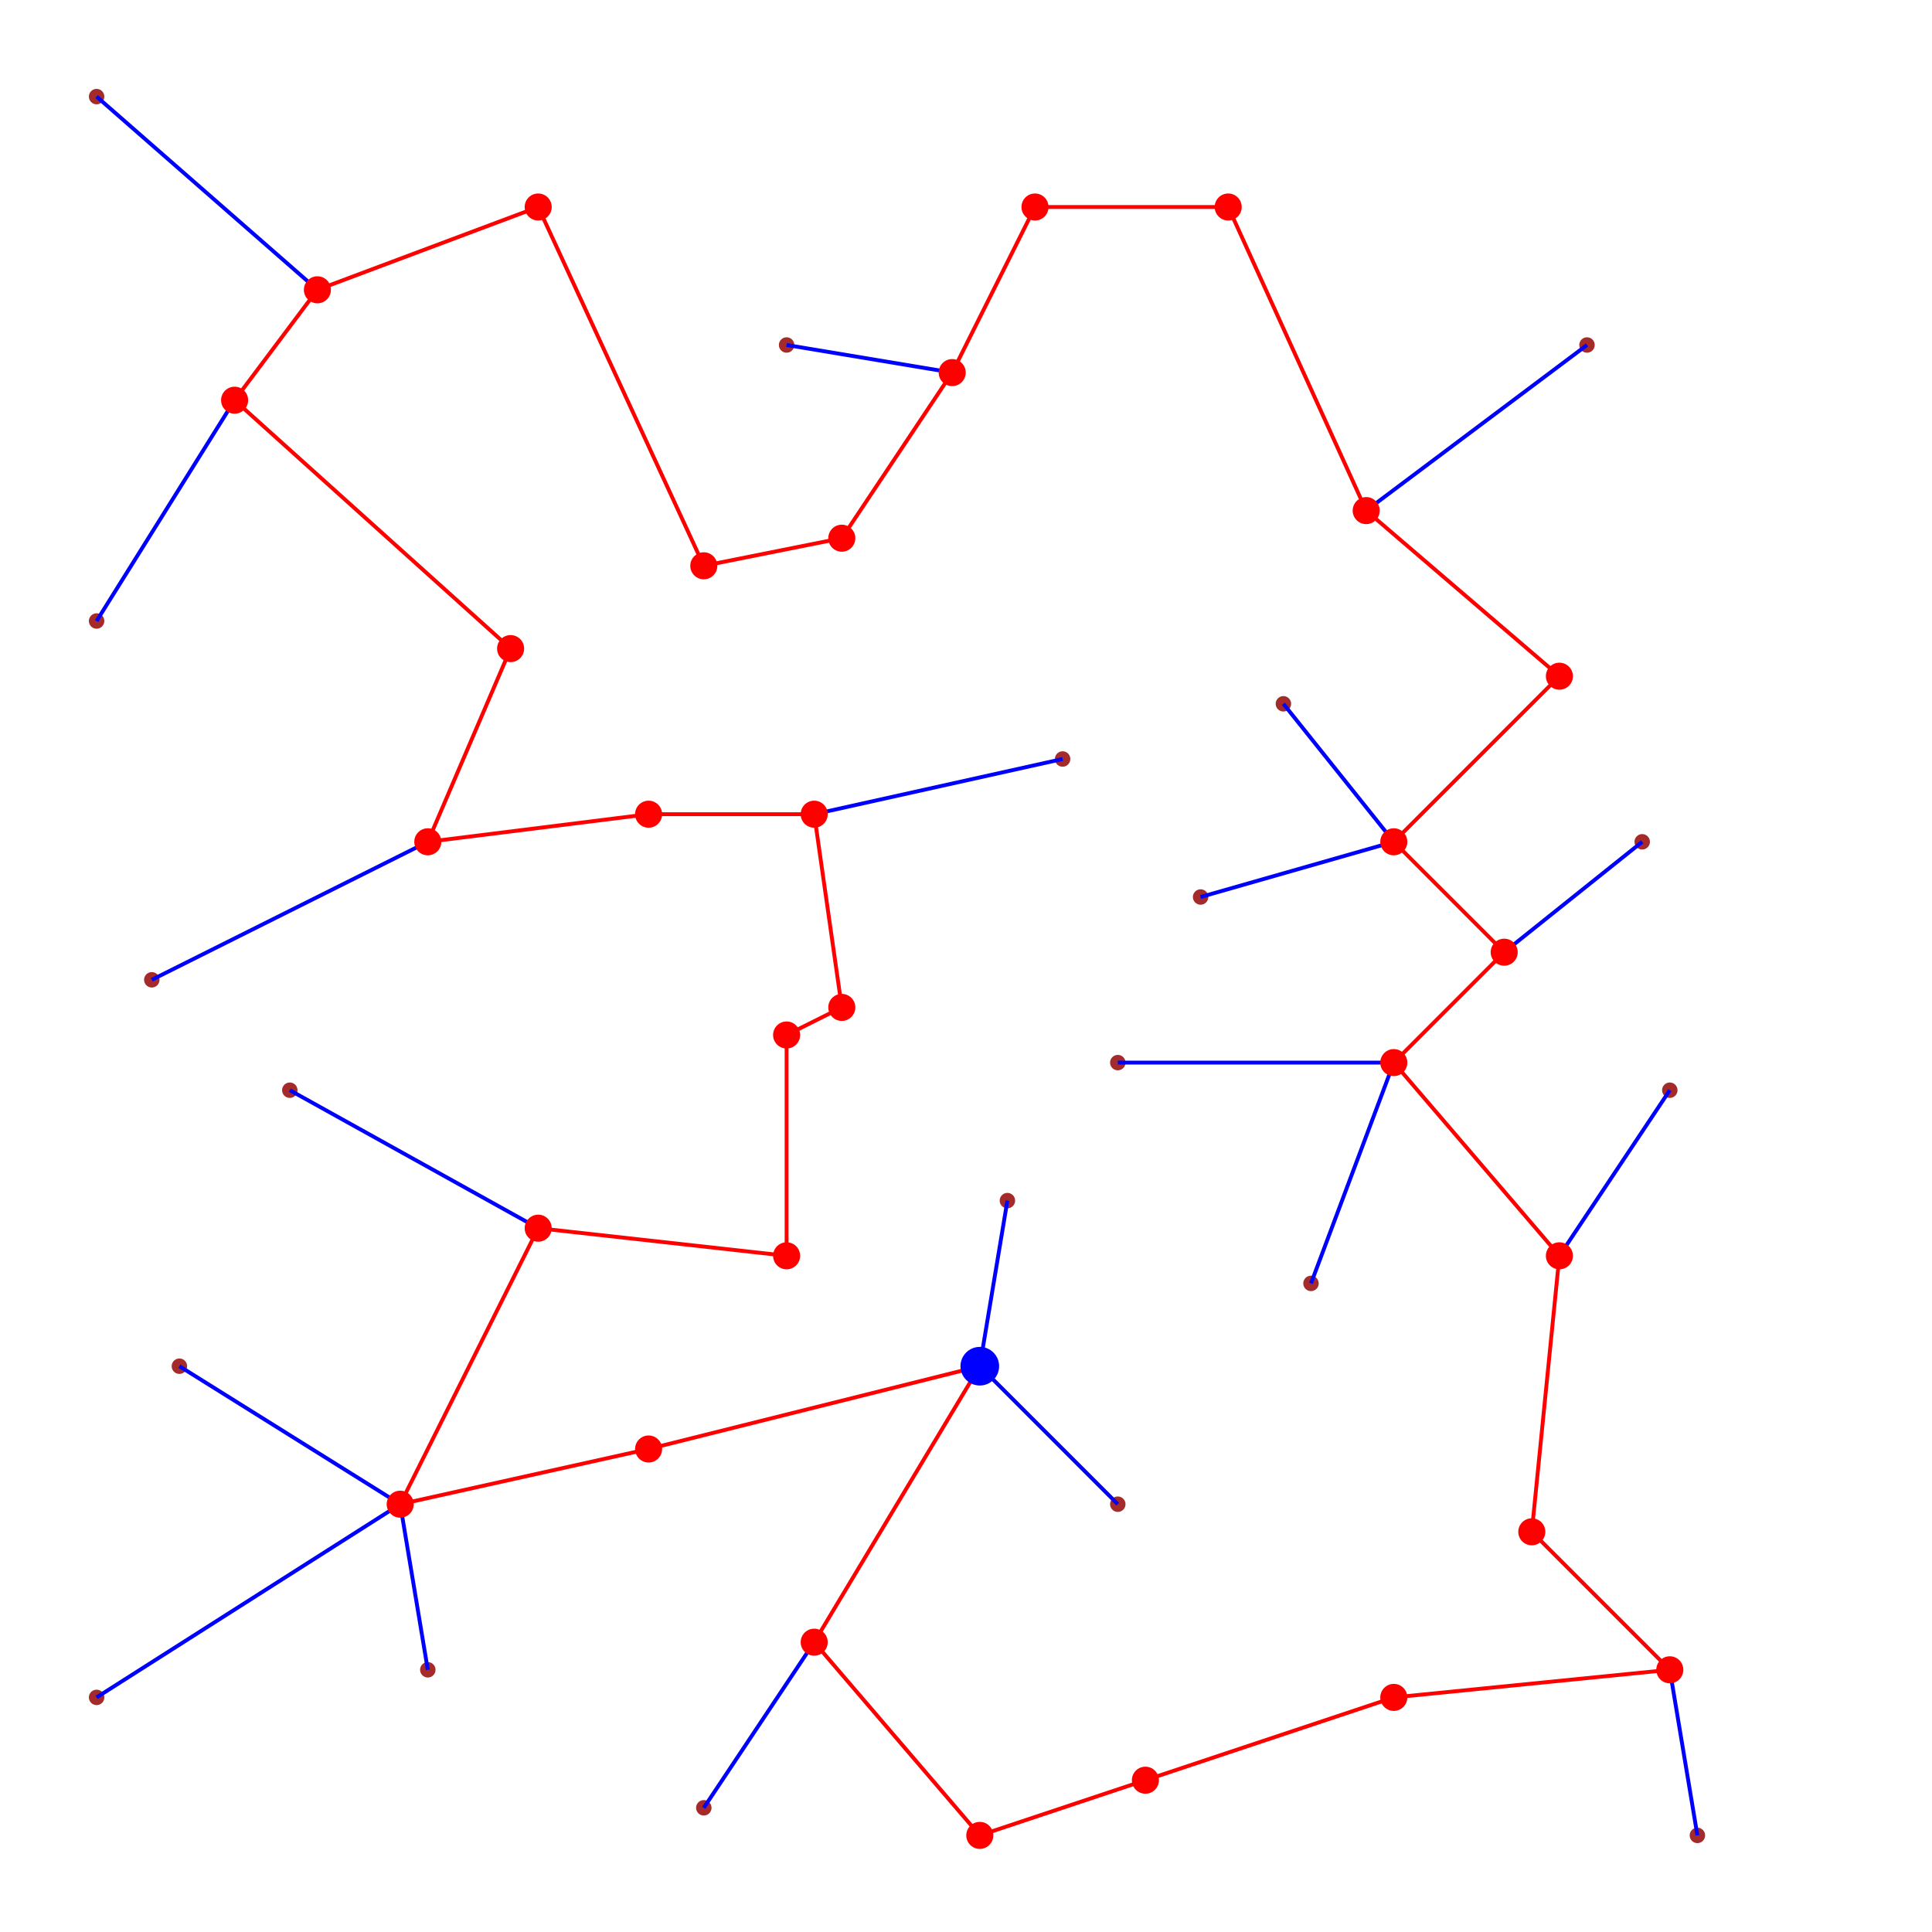
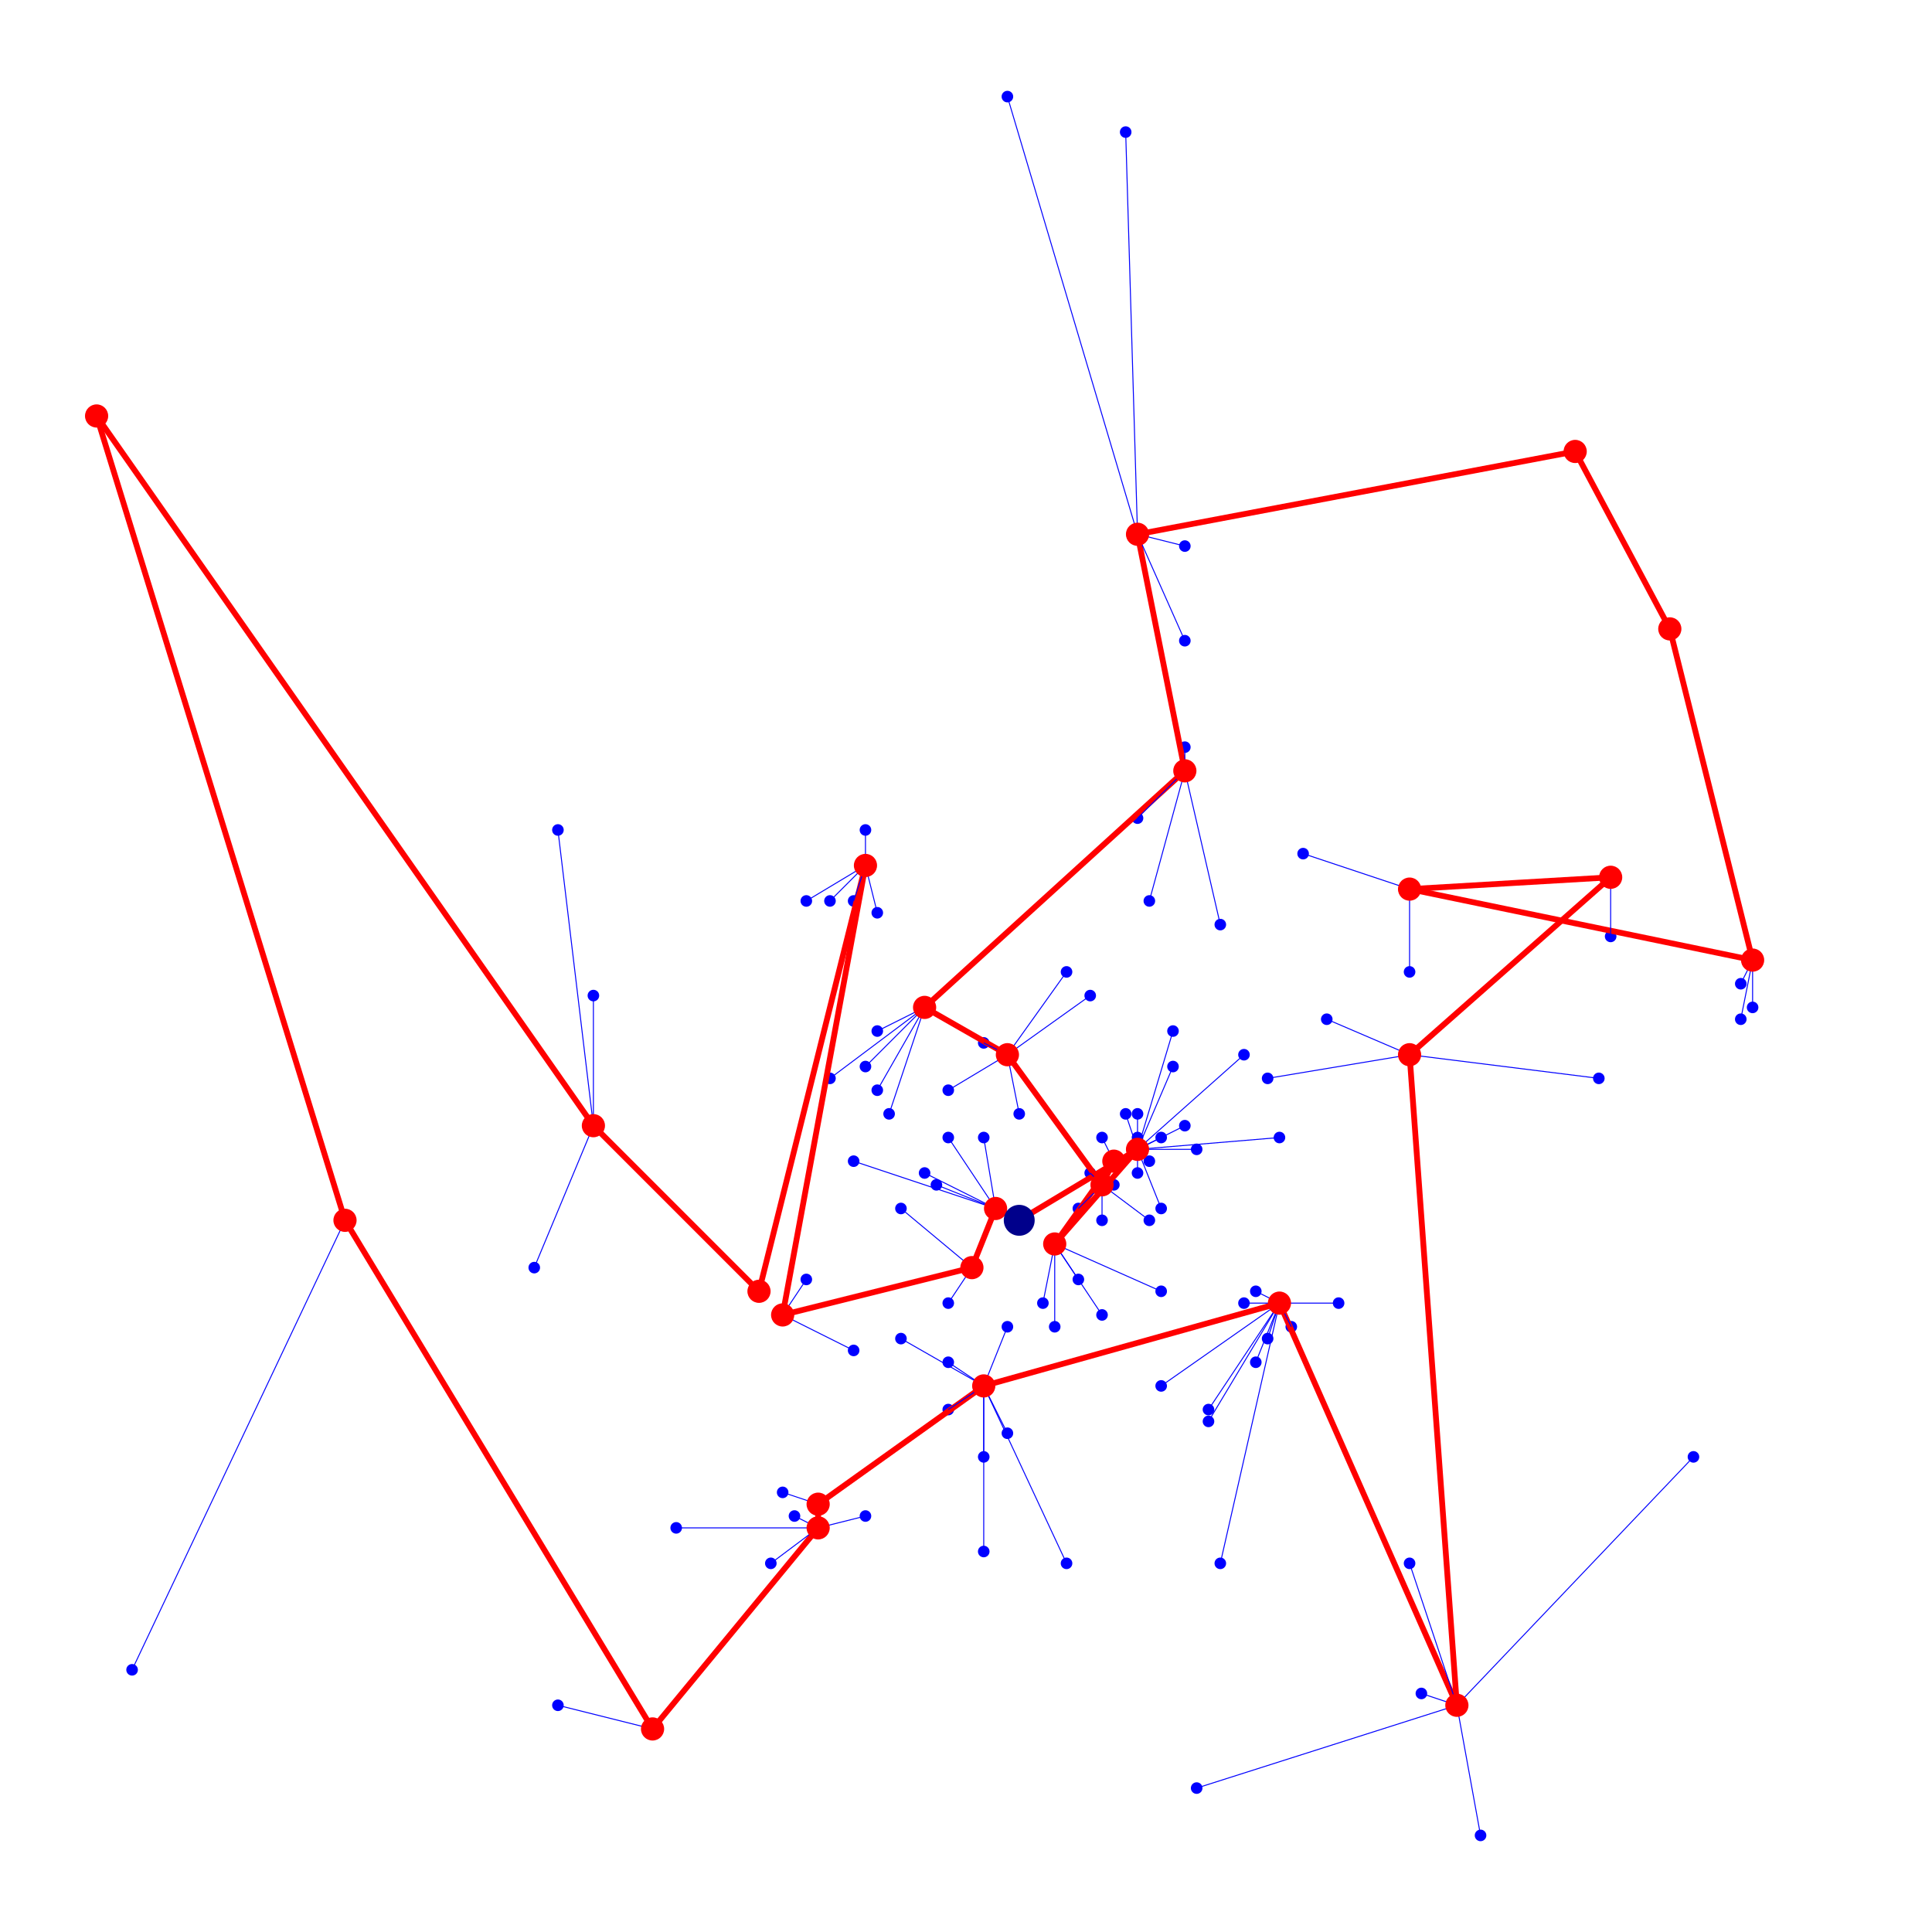
<svg xmlns="http://www.w3.org/2000/svg" width="1000" height="1000">
  <rect width="100%" height="100%" fill="white" />
-   <circle cx="507.143" cy="707.143" r="4" fill="brown" />
-   <circle cx="678.571" cy="664.286" r="4" fill="brown" />
-   <circle cx="721.429" cy="878.571" r="4" fill="brown" />
-   <circle cx="264.286" cy="335.714" r="4" fill="brown" />
-   <circle cx="550" cy="392.857" r="4" fill="brown" />
-   <circle cx="278.571" cy="635.714" r="4" fill="brown" />
-   <circle cx="221.429" cy="864.286" r="4" fill="brown" />
-   <circle cx="421.429" cy="850" r="4" fill="brown" />
-   <circle cx="721.429" cy="435.714" r="4" fill="brown" />
-   <circle cx="707.143" cy="264.286" r="4" fill="brown" />
-   <circle cx="578.571" cy="550" r="4" fill="brown" />
-   <circle cx="421.429" cy="421.429" r="4" fill="brown" />
-   <circle cx="50" cy="321.429" r="4" fill="brown" />
-   <circle cx="150" cy="564.286" r="4" fill="brown" />
-   <circle cx="492.857" cy="192.857" r="4" fill="brown" />
-   <circle cx="721.429" cy="550" r="4" fill="brown" />
-   <circle cx="364.286" cy="292.857" r="4" fill="brown" />
-   <circle cx="221.429" cy="435.714" r="4" fill="brown" />
-   <circle cx="164.286" cy="150" r="4" fill="brown" />
-   <circle cx="792.857" cy="792.857" r="4" fill="brown" />
-   <circle cx="864.286" cy="564.286" r="4" fill="brown" />
-   <circle cx="578.571" cy="778.571" r="4" fill="brown" />
-   <circle cx="207.143" cy="778.571" r="4" fill="brown" />
-   <circle cx="92.857" cy="707.143" r="4" fill="brown" />
-   <circle cx="78.571" cy="507.143" r="4" fill="brown" />
-   <circle cx="364.286" cy="935.714" r="4" fill="brown" />
-   <circle cx="407.143" cy="650" r="4" fill="brown" />
-   <circle cx="592.857" cy="921.429" r="4" fill="brown" />
-   <circle cx="807.143" cy="650" r="4" fill="brown" />
-   <circle cx="807.143" cy="350" r="4" fill="brown" />
-   <circle cx="507.143" cy="950" r="4" fill="brown" />
-   <circle cx="521.429" cy="621.429" r="4" fill="brown" />
-   <circle cx="635.714" cy="107.143" r="4" fill="brown" />
-   <circle cx="850" cy="435.714" r="4" fill="brown" />
-   <circle cx="864.286" cy="864.286" r="4" fill="brown" />
-   <circle cx="878.571" cy="950" r="4" fill="brown" />
-   <circle cx="435.714" cy="278.571" r="4" fill="brown" />
-   <circle cx="621.429" cy="464.286" r="4" fill="brown" />
-   <circle cx="821.429" cy="178.571" r="4" fill="brown" />
-   <circle cx="50" cy="50" r="4" fill="brown" />
-   <circle cx="121.429" cy="207.143" r="4" fill="brown" />
-   <circle cx="278.571" cy="107.143" r="4" fill="brown" />
-   <circle cx="50" cy="878.571" r="4" fill="brown" />
-   <circle cx="407.143" cy="178.571" r="4" fill="brown" />
-   <circle cx="535.714" cy="107.143" r="4" fill="brown" />
-   <circle cx="435.714" cy="521.429" r="4" fill="brown" />
-   <circle cx="335.714" cy="421.429" r="4" fill="brown" />
-   <circle cx="335.714" cy="750" r="4" fill="brown" />
-   <circle cx="664.286" cy="364.286" r="4" fill="brown" />
-   <circle cx="778.571" cy="492.857" r="4" fill="brown" />
-   <circle cx="407.143" cy="535.714" r="4" fill="brown" />
-   <line x1="507.143" y1="707.143" x2="421.429" y2="850" stroke="red" stroke-width="2" />
-   <line x1="421.429" y1="850" x2="507.143" y2="950" stroke="red" stroke-width="2" />
-   <line x1="507.143" y1="950" x2="592.857" y2="921.429" stroke="red" stroke-width="2" />
-   <line x1="592.857" y1="921.429" x2="721.429" y2="878.571" stroke="red" stroke-width="2" />
-   <line x1="721.429" y1="878.571" x2="864.286" y2="864.286" stroke="red" stroke-width="2" />
-   <line x1="864.286" y1="864.286" x2="792.857" y2="792.857" stroke="red" stroke-width="2" />
-   <line x1="792.857" y1="792.857" x2="807.143" y2="650" stroke="red" stroke-width="2" />
-   <line x1="807.143" y1="650" x2="721.429" y2="550" stroke="red" stroke-width="2" />
-   <line x1="721.429" y1="550" x2="778.571" y2="492.857" stroke="red" stroke-width="2" />
-   <line x1="778.571" y1="492.857" x2="721.429" y2="435.714" stroke="red" stroke-width="2" />
-   <line x1="721.429" y1="435.714" x2="807.143" y2="350" stroke="red" stroke-width="2" />
-   <line x1="807.143" y1="350" x2="707.143" y2="264.286" stroke="red" stroke-width="2" />
-   <line x1="707.143" y1="264.286" x2="635.714" y2="107.143" stroke="red" stroke-width="2" />
-   <line x1="635.714" y1="107.143" x2="535.714" y2="107.143" stroke="red" stroke-width="2" />
-   <line x1="535.714" y1="107.143" x2="492.857" y2="192.857" stroke="red" stroke-width="2" />
-   <line x1="492.857" y1="192.857" x2="435.714" y2="278.571" stroke="red" stroke-width="2" />
-   <line x1="435.714" y1="278.571" x2="364.286" y2="292.857" stroke="red" stroke-width="2" />
-   <line x1="364.286" y1="292.857" x2="278.571" y2="107.143" stroke="red" stroke-width="2" />
-   <line x1="278.571" y1="107.143" x2="164.286" y2="150" stroke="red" stroke-width="2" />
-   <line x1="164.286" y1="150" x2="121.429" y2="207.143" stroke="red" stroke-width="2" />
-   <line x1="121.429" y1="207.143" x2="264.286" y2="335.714" stroke="red" stroke-width="2" />
-   <line x1="264.286" y1="335.714" x2="221.429" y2="435.714" stroke="red" stroke-width="2" />
-   <line x1="221.429" y1="435.714" x2="335.714" y2="421.429" stroke="red" stroke-width="2" />
-   <line x1="335.714" y1="421.429" x2="421.429" y2="421.429" stroke="red" stroke-width="2" />
-   <line x1="421.429" y1="421.429" x2="435.714" y2="521.429" stroke="red" stroke-width="2" />
-   <line x1="435.714" y1="521.429" x2="407.143" y2="535.714" stroke="red" stroke-width="2" />
-   <line x1="407.143" y1="535.714" x2="407.143" y2="650" stroke="red" stroke-width="2" />
-   <line x1="407.143" y1="650" x2="278.571" y2="635.714" stroke="red" stroke-width="2" />
-   <line x1="278.571" y1="635.714" x2="207.143" y2="778.571" stroke="red" stroke-width="2" />
-   <line x1="207.143" y1="778.571" x2="335.714" y2="750" stroke="red" stroke-width="2" />
-   <line x1="678.571" y1="664.286" x2="721.429" y2="550" stroke="blue" stroke-width="2" />
-   <line x1="550" y1="392.857" x2="421.429" y2="421.429" stroke="blue" stroke-width="2" />
-   <line x1="221.429" y1="864.286" x2="207.143" y2="778.571" stroke="blue" stroke-width="2" />
-   <line x1="578.571" y1="550" x2="721.429" y2="550" stroke="blue" stroke-width="2" />
-   <line x1="50" y1="321.429" x2="121.429" y2="207.143" stroke="blue" stroke-width="2" />
-   <line x1="150" y1="564.286" x2="278.571" y2="635.714" stroke="blue" stroke-width="2" />
-   <line x1="864.286" y1="564.286" x2="807.143" y2="650" stroke="blue" stroke-width="2" />
-   <line x1="578.571" y1="778.571" x2="507.143" y2="707.143" stroke="blue" stroke-width="2" />
-   <line x1="92.857" y1="707.143" x2="207.143" y2="778.571" stroke="blue" stroke-width="2" />
-   <line x1="78.571" y1="507.143" x2="221.429" y2="435.714" stroke="blue" stroke-width="2" />
-   <line x1="364.286" y1="935.714" x2="421.429" y2="850" stroke="blue" stroke-width="2" />
-   <line x1="521.429" y1="621.429" x2="507.143" y2="707.143" stroke="blue" stroke-width="2" />
-   <line x1="850" y1="435.714" x2="778.571" y2="492.857" stroke="blue" stroke-width="2" />
-   <line x1="878.571" y1="950" x2="864.286" y2="864.286" stroke="blue" stroke-width="2" />
-   <line x1="621.429" y1="464.286" x2="721.429" y2="435.714" stroke="blue" stroke-width="2" />
-   <line x1="821.429" y1="178.571" x2="707.143" y2="264.286" stroke="blue" stroke-width="2" />
-   <line x1="50" y1="50" x2="164.286" y2="150" stroke="blue" stroke-width="2" />
-   <line x1="50" y1="878.571" x2="207.143" y2="778.571" stroke="blue" stroke-width="2" />
-   <line x1="407.143" y1="178.571" x2="492.857" y2="192.857" stroke="blue" stroke-width="2" />
-   <line x1="664.286" y1="364.286" x2="721.429" y2="435.714" stroke="blue" stroke-width="2" />
-   <line x1="335.714" y1="750" x2="507.143" y2="707.143" stroke="red" stroke-width="2" />
-   <circle cx="507.143" cy="707.143" r="10" fill="blue" />
-   <circle cx="421.429" cy="850" r="7" fill="red" />
-   <circle cx="507.143" cy="950" r="7" fill="red" />
-   <circle cx="592.857" cy="921.429" r="7" fill="red" />
-   <circle cx="721.429" cy="878.571" r="7" fill="red" />
-   <circle cx="864.286" cy="864.286" r="7" fill="red" />
-   <circle cx="792.857" cy="792.857" r="7" fill="red" />
-   <circle cx="807.143" cy="650" r="7" fill="red" />
-   <circle cx="721.429" cy="550" r="7" fill="red" />
-   <circle cx="778.571" cy="492.857" r="7" fill="red" />
-   <circle cx="721.429" cy="435.714" r="7" fill="red" />
-   <circle cx="807.143" cy="350" r="7" fill="red" />
-   <circle cx="707.143" cy="264.286" r="7" fill="red" />
-   <circle cx="635.714" cy="107.143" r="7" fill="red" />
-   <circle cx="535.714" cy="107.143" r="7" fill="red" />
-   <circle cx="492.857" cy="192.857" r="7" fill="red" />
-   <circle cx="435.714" cy="278.571" r="7" fill="red" />
-   <circle cx="364.286" cy="292.857" r="7" fill="red" />
-   <circle cx="278.571" cy="107.143" r="7" fill="red" />
-   <circle cx="164.286" cy="150" r="7" fill="red" />
-   <circle cx="121.429" cy="207.143" r="7" fill="red" />
-   <circle cx="264.286" cy="335.714" r="7" fill="red" />
-   <circle cx="221.429" cy="435.714" r="7" fill="red" />
-   <circle cx="335.714" cy="421.429" r="7" fill="red" />
-   <circle cx="421.429" cy="421.429" r="7" fill="red" />
-   <circle cx="435.714" cy="521.429" r="7" fill="red" />
-   <circle cx="407.143" cy="535.714" r="7" fill="red" />
-   <circle cx="407.143" cy="650" r="7" fill="red" />
-   <circle cx="278.571" cy="635.714" r="7" fill="red" />
-   <circle cx="207.143" cy="778.571" r="7" fill="red" />
-   <circle cx="335.714" cy="750" r="7" fill="red" />
+   <circle cx="527.55" cy="631.63" r="3" fill="blue" />
+   <circle cx="503.06" cy="656.12" r="3" fill="blue" />
+   <circle cx="601.02" cy="668.37" r="3" fill="blue" />
+   <circle cx="588.78" cy="594.90" r="3" fill="blue" />
+   <circle cx="509.18" cy="717.35" r="3" fill="blue" />
+   <circle cx="576.53" cy="613.27" r="3" fill="blue" />
+   <circle cx="545.92" cy="643.88" r="3" fill="blue" />
+   <circle cx="619.39" cy="594.90" r="3" fill="blue" />
+   <circle cx="601.02" cy="625.51" r="3" fill="blue" />
+   <circle cx="570.41" cy="680.61" r="3" fill="blue" />
+   <circle cx="594.90" cy="631.63" r="3" fill="blue" />
+   <circle cx="527.55" cy="576.53" r="3" fill="blue" />
+   <circle cx="539.80" cy="674.49" r="3" fill="blue" />
+   <circle cx="509.18" cy="588.78" r="3" fill="blue" />
+   <circle cx="564.29" cy="607.14" r="3" fill="blue" />
+   <circle cx="515.31" cy="625.51" r="3" fill="blue" />
+   <circle cx="582.65" cy="576.53" r="3" fill="blue" />
+   <circle cx="607.14" cy="552.04" r="3" fill="blue" />
+   <circle cx="601.02" cy="588.78" r="3" fill="blue" />
+   <circle cx="570.41" cy="588.78" r="3" fill="blue" />
+   <circle cx="588.78" cy="576.53" r="3" fill="blue" />
+   <circle cx="588.78" cy="588.78" r="3" fill="blue" />
+   <circle cx="594.90" cy="601.02" r="3" fill="blue" />
+   <circle cx="588.78" cy="607.14" r="3" fill="blue" />
+   <circle cx="454.08" cy="472.45" r="3" fill="blue" />
+   <circle cx="478.57" cy="521.43" r="3" fill="blue" />
+   <circle cx="509.18" cy="539.80" r="3" fill="blue" />
+   <circle cx="417.35" cy="466.33" r="3" fill="blue" />
+   <circle cx="447.96" cy="447.96" r="3" fill="blue" />
+   <circle cx="490.82" cy="564.29" r="3" fill="blue" />
+   <circle cx="521.43" cy="545.92" r="3" fill="blue" />
+   <circle cx="447.96" cy="429.59" r="3" fill="blue" />
+   <circle cx="441.84" cy="466.33" r="3" fill="blue" />
+   <circle cx="454.08" cy="564.29" r="3" fill="blue" />
+   <circle cx="466.33" cy="625.51" r="3" fill="blue" />
+   <circle cx="478.57" cy="607.14" r="3" fill="blue" />
+   <circle cx="484.69" cy="613.27" r="3" fill="blue" />
+   <circle cx="454.08" cy="533.67" r="3" fill="blue" />
+   <circle cx="447.96" cy="552.04" r="3" fill="blue" />
+   <circle cx="441.84" cy="601.02" r="3" fill="blue" />
+   <circle cx="490.82" cy="588.78" r="3" fill="blue" />
+   <circle cx="429.59" cy="558.16" r="3" fill="blue" />
+   <circle cx="460.20" cy="576.53" r="3" fill="blue" />
+   <circle cx="417.35" cy="662.24" r="3" fill="blue" />
+   <circle cx="405.10" cy="680.61" r="3" fill="blue" />
+   <circle cx="398.98" cy="809.18" r="3" fill="blue" />
+   <circle cx="447.96" cy="784.69" r="3" fill="blue" />
+   <circle cx="405.10" cy="772.45" r="3" fill="blue" />
+   <circle cx="423.47" cy="790.82" r="3" fill="blue" />
+   <circle cx="521.43" cy="686.73" r="3" fill="blue" />
+   <circle cx="490.82" cy="674.49" r="3" fill="blue" />
+   <circle cx="521.43" cy="741.84" r="3" fill="blue" />
+   <circle cx="423.47" cy="778.57" r="3" fill="blue" />
+   <circle cx="441.84" cy="698.98" r="3" fill="blue" />
+   <circle cx="509.18" cy="803.06" r="3" fill="blue" />
+   <circle cx="490.82" cy="729.59" r="3" fill="blue" />
+   <circle cx="466.33" cy="692.86" r="3" fill="blue" />
+   <circle cx="625.51" cy="729.59" r="3" fill="blue" />
+   <circle cx="692.86" cy="674.49" r="3" fill="blue" />
+   <circle cx="662.24" cy="674.49" r="3" fill="blue" />
+   <circle cx="656.12" cy="692.86" r="3" fill="blue" />
+   <circle cx="668.37" cy="686.73" r="3" fill="blue" />
+   <circle cx="815.31" cy="233.67" r="3" fill="blue" />
+   <circle cx="625.51" cy="735.71" r="3" fill="blue" />
+   <circle cx="619.39" cy="925.51" r="3" fill="blue" />
+   <circle cx="552.04" cy="809.18" r="3" fill="blue" />
+   <circle cx="662.24" cy="588.78" r="3" fill="blue" />
+   <circle cx="686.73" cy="527.55" r="3" fill="blue" />
+   <circle cx="729.59" cy="460.20" r="3" fill="blue" />
+   <circle cx="729.59" cy="503.06" r="3" fill="blue" />
+   <circle cx="729.59" cy="545.92" r="3" fill="blue" />
+   <circle cx="613.27" cy="582.65" r="3" fill="blue" />
+   <circle cx="656.12" cy="558.16" r="3" fill="blue" />
+   <circle cx="643.88" cy="545.92" r="3" fill="blue" />
+   <circle cx="674.49" cy="441.84" r="3" fill="blue" />
+   <circle cx="631.63" cy="478.57" r="3" fill="blue" />
+   <circle cx="607.14" cy="533.67" r="3" fill="blue" />
+   <circle cx="594.90" cy="466.33" r="3" fill="blue" />
+   <circle cx="564.29" cy="515.31" r="3" fill="blue" />
+   <circle cx="552.04" cy="503.06" r="3" fill="blue" />
+   <circle cx="613.27" cy="386.73" r="3" fill="blue" />
+   <circle cx="613.27" cy="282.65" r="3" fill="blue" />
+   <circle cx="588.78" cy="276.53" r="3" fill="blue" />
+   <circle cx="613.27" cy="398.98" r="3" fill="blue" />
+   <circle cx="901.02" cy="527.55" r="3" fill="blue" />
+   <circle cx="907.14" cy="521.43" r="3" fill="blue" />
+   <circle cx="901.02" cy="509.18" r="3" fill="blue" />
+   <circle cx="907.14" cy="496.94" r="3" fill="blue" />
+   <circle cx="735.71" cy="876.53" r="3" fill="blue" />
+   <circle cx="643.88" cy="674.49" r="3" fill="blue" />
+   <circle cx="650.00" cy="705.10" r="3" fill="blue" />
+   <circle cx="754.08" cy="882.65" r="3" fill="blue" />
+   <circle cx="276.53" cy="656.12" r="3" fill="blue" />
+   <circle cx="350.00" cy="790.82" r="3" fill="blue" />
+   <circle cx="307.14" cy="582.65" r="3" fill="blue" />
+   <circle cx="833.67" cy="454.08" r="3" fill="blue" />
+   <circle cx="288.78" cy="429.59" r="3" fill="blue" />
+   <circle cx="50.00" cy="215.31" r="3" fill="blue" />
+   <circle cx="766.33" cy="950.00" r="3" fill="blue" />
+   <circle cx="601.02" cy="717.35" r="3" fill="blue" />
+   <circle cx="521.43" cy="50.00" r="3" fill="blue" />
+   <circle cx="582.65" cy="68.37" r="3" fill="blue" />
+   <circle cx="392.86" cy="668.37" r="3" fill="blue" />
+   <circle cx="876.53" cy="754.08" r="3" fill="blue" />
+   <circle cx="558.16" cy="625.51" r="3" fill="blue" />
+   <circle cx="570.41" cy="613.27" r="3" fill="blue" />
+   <circle cx="68.37" cy="864.29" r="3" fill="blue" />
+   <circle cx="576.53" cy="601.02" r="3" fill="blue" />
+   <circle cx="833.67" cy="484.69" r="3" fill="blue" />
+   <circle cx="827.55" cy="558.16" r="3" fill="blue" />
+   <circle cx="288.78" cy="882.65" r="3" fill="blue" />
+   <circle cx="337.76" cy="894.90" r="3" fill="blue" />
+   <circle cx="631.63" cy="809.18" r="3" fill="blue" />
+   <circle cx="570.41" cy="631.63" r="3" fill="blue" />
+   <circle cx="545.92" cy="686.73" r="3" fill="blue" />
+   <circle cx="650.00" cy="668.37" r="3" fill="blue" />
+   <circle cx="588.78" cy="423.47" r="3" fill="blue" />
+   <circle cx="411.22" cy="784.69" r="3" fill="blue" />
+   <circle cx="864.29" cy="325.51" r="3" fill="blue" />
+   <circle cx="558.16" cy="662.24" r="3" fill="blue" />
+   <circle cx="490.82" cy="705.10" r="3" fill="blue" />
+   <circle cx="429.59" cy="466.33" r="3" fill="blue" />
+   <circle cx="307.14" cy="515.31" r="3" fill="blue" />
+   <circle cx="509.18" cy="754.08" r="3" fill="blue" />
+   <circle cx="729.59" cy="809.18" r="3" fill="blue" />
+   <circle cx="613.27" cy="331.63" r="3" fill="blue" />
+   <circle cx="178.57" cy="631.63" r="3" fill="blue" />
+   <line x1="613.27" y1="398.98" x2="588.78" y2="276.53" stroke="red" stroke-width="3" />
+   <line x1="588.78" y1="276.53" x2="815.31" y2="233.67" stroke="red" stroke-width="3" />
+   <line x1="815.31" y1="233.67" x2="864.29" y2="325.51" stroke="red" stroke-width="3" />
+   <line x1="864.29" y1="325.51" x2="907.14" y2="496.94" stroke="red" stroke-width="3" />
+   <line x1="907.14" y1="496.94" x2="729.59" y2="460.20" stroke="red" stroke-width="3" />
+   <line x1="729.59" y1="460.20" x2="833.67" y2="454.08" stroke="red" stroke-width="3" />
+   <line x1="833.67" y1="454.08" x2="729.59" y2="545.92" stroke="red" stroke-width="3" />
+   <line x1="729.59" y1="545.92" x2="754.08" y2="882.65" stroke="red" stroke-width="3" />
+   <line x1="754.08" y1="882.65" x2="662.24" y2="674.49" stroke="red" stroke-width="3" />
+   <line x1="662.24" y1="674.49" x2="509.18" y2="717.35" stroke="red" stroke-width="3" />
+   <line x1="509.18" y1="717.35" x2="423.47" y2="778.57" stroke="red" stroke-width="3" />
+   <line x1="423.47" y1="778.57" x2="423.47" y2="790.82" stroke="red" stroke-width="3" />
+   <line x1="423.47" y1="790.82" x2="337.76" y2="894.90" stroke="red" stroke-width="3" />
+   <line x1="337.76" y1="894.90" x2="178.57" y2="631.63" stroke="red" stroke-width="3" />
+   <line x1="178.57" y1="631.63" x2="50.00" y2="215.31" stroke="red" stroke-width="3" />
+   <line x1="50.00" y1="215.31" x2="307.14" y2="582.65" stroke="red" stroke-width="3" />
+   <line x1="307.14" y1="582.65" x2="392.86" y2="668.37" stroke="red" stroke-width="3" />
+   <line x1="392.86" y1="668.37" x2="447.96" y2="447.96" stroke="red" stroke-width="3" />
+   <line x1="447.96" y1="447.96" x2="405.10" y2="680.61" stroke="red" stroke-width="3" />
+   <line x1="405.10" y1="680.61" x2="503.06" y2="656.12" stroke="red" stroke-width="3" />
+   <line x1="503.06" y1="656.12" x2="515.31" y2="625.51" stroke="red" stroke-width="3" />
+   <line x1="515.31" y1="625.51" x2="527.55" y2="631.63" stroke="red" stroke-width="3" />
+   <line x1="527.55" y1="631.63" x2="588.78" y2="594.90" stroke="red" stroke-width="3" />
+   <line x1="588.78" y1="594.90" x2="545.92" y2="643.88" stroke="red" stroke-width="3" />
+   <line x1="545.92" y1="643.88" x2="576.53" y2="601.02" stroke="red" stroke-width="3" />
+   <line x1="576.53" y1="601.02" x2="570.41" y2="613.27" stroke="red" stroke-width="3" />
+   <line x1="570.41" y1="613.27" x2="521.43" y2="545.92" stroke="red" stroke-width="3" />
+   <line x1="521.43" y1="545.92" x2="478.57" y2="521.43" stroke="red" stroke-width="3" />
+   <line x1="478.57" y1="521.43" x2="613.27" y2="398.98" stroke="red" stroke-width="3" />
+   <line x1="601.02" y1="668.37" x2="545.92" y2="643.88" stroke="blue" stroke-width="0.5" />
+   <line x1="576.53" y1="613.27" x2="570.41" y2="613.27" stroke="blue" stroke-width="0.5" />
+   <line x1="619.39" y1="594.90" x2="588.78" y2="594.90" stroke="blue" stroke-width="0.5" />
+   <line x1="601.02" y1="625.51" x2="588.78" y2="594.90" stroke="blue" stroke-width="0.5" />
+   <line x1="570.41" y1="680.61" x2="545.92" y2="643.88" stroke="blue" stroke-width="0.5" />
+   <line x1="594.90" y1="631.63" x2="570.41" y2="613.27" stroke="blue" stroke-width="0.5" />
+   <line x1="527.55" y1="576.53" x2="521.43" y2="545.92" stroke="blue" stroke-width="0.5" />
+   <line x1="539.80" y1="674.49" x2="545.92" y2="643.88" stroke="blue" stroke-width="0.5" />
+   <line x1="509.18" y1="588.78" x2="515.31" y2="625.51" stroke="blue" stroke-width="0.5" />
+   <line x1="564.29" y1="607.14" x2="570.41" y2="613.27" stroke="blue" stroke-width="0.5" />
+   <line x1="582.65" y1="576.53" x2="588.78" y2="594.90" stroke="blue" stroke-width="0.5" />
+   <line x1="607.14" y1="552.04" x2="588.78" y2="594.90" stroke="blue" stroke-width="0.5" />
+   <line x1="601.02" y1="588.78" x2="588.78" y2="594.90" stroke="blue" stroke-width="0.5" />
+   <line x1="570.41" y1="588.78" x2="576.53" y2="601.02" stroke="blue" stroke-width="0.5" />
+   <line x1="588.78" y1="576.53" x2="588.78" y2="594.90" stroke="blue" stroke-width="0.5" />
+   <line x1="588.78" y1="588.78" x2="588.78" y2="594.90" stroke="blue" stroke-width="0.5" />
+   <line x1="594.90" y1="601.02" x2="588.78" y2="594.90" stroke="blue" stroke-width="0.5" />
+   <line x1="588.78" y1="607.14" x2="588.78" y2="594.90" stroke="blue" stroke-width="0.5" />
+   <line x1="454.08" y1="472.45" x2="447.96" y2="447.96" stroke="blue" stroke-width="0.5" />
+   <line x1="509.18" y1="539.80" x2="521.43" y2="545.92" stroke="blue" stroke-width="0.5" />
+   <line x1="417.35" y1="466.33" x2="447.96" y2="447.96" stroke="blue" stroke-width="0.5" />
+   <line x1="490.82" y1="564.29" x2="521.43" y2="545.92" stroke="blue" stroke-width="0.5" />
+   <line x1="447.96" y1="429.59" x2="447.96" y2="447.96" stroke="blue" stroke-width="0.5" />
+   <line x1="441.84" y1="466.33" x2="447.96" y2="447.96" stroke="blue" stroke-width="0.5" />
+   <line x1="454.08" y1="564.29" x2="478.57" y2="521.43" stroke="blue" stroke-width="0.5" />
+   <line x1="466.33" y1="625.51" x2="503.06" y2="656.12" stroke="blue" stroke-width="0.5" />
+   <line x1="478.57" y1="607.14" x2="515.31" y2="625.51" stroke="blue" stroke-width="0.5" />
+   <line x1="484.69" y1="613.27" x2="515.31" y2="625.51" stroke="blue" stroke-width="0.5" />
+   <line x1="454.08" y1="533.67" x2="478.57" y2="521.43" stroke="blue" stroke-width="0.5" />
+   <line x1="447.96" y1="552.04" x2="478.57" y2="521.43" stroke="blue" stroke-width="0.5" />
+   <line x1="441.84" y1="601.02" x2="515.31" y2="625.51" stroke="blue" stroke-width="0.5" />
+   <line x1="490.82" y1="588.78" x2="515.31" y2="625.51" stroke="blue" stroke-width="0.5" />
+   <line x1="429.59" y1="558.16" x2="478.57" y2="521.43" stroke="blue" stroke-width="0.5" />
+   <line x1="460.20" y1="576.53" x2="478.57" y2="521.43" stroke="blue" stroke-width="0.5" />
+   <line x1="417.35" y1="662.24" x2="405.10" y2="680.61" stroke="blue" stroke-width="0.5" />
+   <line x1="398.98" y1="809.18" x2="423.47" y2="790.82" stroke="blue" stroke-width="0.5" />
+   <line x1="447.96" y1="784.69" x2="423.47" y2="790.82" stroke="blue" stroke-width="0.5" />
+   <line x1="405.10" y1="772.45" x2="423.47" y2="778.57" stroke="blue" stroke-width="0.5" />
+   <line x1="521.43" y1="686.73" x2="509.18" y2="717.35" stroke="blue" stroke-width="0.5" />
+   <line x1="490.82" y1="674.49" x2="503.06" y2="656.12" stroke="blue" stroke-width="0.5" />
+   <line x1="521.43" y1="741.84" x2="509.18" y2="717.35" stroke="blue" stroke-width="0.5" />
+   <line x1="441.84" y1="698.98" x2="405.10" y2="680.61" stroke="blue" stroke-width="0.5" />
+   <line x1="509.18" y1="803.06" x2="509.18" y2="717.35" stroke="blue" stroke-width="0.5" />
+   <line x1="490.82" y1="729.59" x2="509.18" y2="717.35" stroke="blue" stroke-width="0.5" />
+   <line x1="466.33" y1="692.86" x2="509.18" y2="717.35" stroke="blue" stroke-width="0.5" />
+   <line x1="625.51" y1="729.59" x2="662.24" y2="674.49" stroke="blue" stroke-width="0.5" />
+   <line x1="692.86" y1="674.49" x2="662.24" y2="674.49" stroke="blue" stroke-width="0.5" />
+   <line x1="656.12" y1="692.86" x2="662.24" y2="674.49" stroke="blue" stroke-width="0.5" />
+   <line x1="668.37" y1="686.73" x2="662.24" y2="674.49" stroke="blue" stroke-width="0.5" />
+   <line x1="625.51" y1="735.71" x2="662.24" y2="674.49" stroke="blue" stroke-width="0.5" />
+   <line x1="619.39" y1="925.51" x2="754.08" y2="882.65" stroke="blue" stroke-width="0.5" />
+   <line x1="552.04" y1="809.18" x2="509.18" y2="717.35" stroke="blue" stroke-width="0.5" />
+   <line x1="662.24" y1="588.78" x2="588.78" y2="594.90" stroke="blue" stroke-width="0.5" />
+   <line x1="686.73" y1="527.55" x2="729.59" y2="545.92" stroke="blue" stroke-width="0.5" />
+   <line x1="729.59" y1="503.06" x2="729.59" y2="460.20" stroke="blue" stroke-width="0.5" />
+   <line x1="613.27" y1="582.65" x2="588.78" y2="594.90" stroke="blue" stroke-width="0.5" />
+   <line x1="656.12" y1="558.16" x2="729.59" y2="545.92" stroke="blue" stroke-width="0.5" />
+   <line x1="643.88" y1="545.92" x2="588.78" y2="594.90" stroke="blue" stroke-width="0.5" />
+   <line x1="674.49" y1="441.84" x2="729.59" y2="460.20" stroke="blue" stroke-width="0.5" />
+   <line x1="631.63" y1="478.57" x2="613.27" y2="398.98" stroke="blue" stroke-width="0.5" />
+   <line x1="607.14" y1="533.67" x2="588.78" y2="594.90" stroke="blue" stroke-width="0.5" />
+   <line x1="594.90" y1="466.33" x2="613.27" y2="398.98" stroke="blue" stroke-width="0.5" />
+   <line x1="564.29" y1="515.31" x2="521.43" y2="545.92" stroke="blue" stroke-width="0.5" />
+   <line x1="552.04" y1="503.06" x2="521.43" y2="545.92" stroke="blue" stroke-width="0.5" />
+   <line x1="613.27" y1="386.73" x2="613.27" y2="398.98" stroke="blue" stroke-width="0.5" />
+   <line x1="613.27" y1="282.65" x2="588.78" y2="276.53" stroke="blue" stroke-width="0.5" />
+   <line x1="901.02" y1="527.55" x2="907.14" y2="496.94" stroke="blue" stroke-width="0.5" />
+   <line x1="907.14" y1="521.43" x2="907.14" y2="496.94" stroke="blue" stroke-width="0.5" />
+   <line x1="901.02" y1="509.18" x2="907.14" y2="496.94" stroke="blue" stroke-width="0.5" />
+   <line x1="735.71" y1="876.53" x2="754.08" y2="882.65" stroke="blue" stroke-width="0.5" />
+   <line x1="643.88" y1="674.49" x2="662.24" y2="674.49" stroke="blue" stroke-width="0.5" />
+   <line x1="650.00" y1="705.10" x2="662.24" y2="674.49" stroke="blue" stroke-width="0.5" />
+   <line x1="276.53" y1="656.12" x2="307.14" y2="582.65" stroke="blue" stroke-width="0.5" />
+   <line x1="350.00" y1="790.82" x2="423.47" y2="790.82" stroke="blue" stroke-width="0.5" />
+   <line x1="288.78" y1="429.59" x2="307.14" y2="582.65" stroke="blue" stroke-width="0.5" />
+   <line x1="766.33" y1="950.00" x2="754.08" y2="882.65" stroke="blue" stroke-width="0.5" />
+   <line x1="601.02" y1="717.35" x2="662.24" y2="674.49" stroke="blue" stroke-width="0.5" />
+   <line x1="521.43" y1="50.00" x2="588.78" y2="276.53" stroke="blue" stroke-width="0.5" />
+   <line x1="582.65" y1="68.37" x2="588.78" y2="276.53" stroke="blue" stroke-width="0.5" />
+   <line x1="876.53" y1="754.08" x2="754.08" y2="882.65" stroke="blue" stroke-width="0.5" />
+   <line x1="558.16" y1="625.51" x2="570.41" y2="613.27" stroke="blue" stroke-width="0.5" />
+   <line x1="68.37" y1="864.29" x2="178.57" y2="631.63" stroke="blue" stroke-width="0.5" />
+   <line x1="833.67" y1="484.69" x2="833.67" y2="454.08" stroke="blue" stroke-width="0.5" />
+   <line x1="827.55" y1="558.16" x2="729.59" y2="545.92" stroke="blue" stroke-width="0.5" />
+   <line x1="288.78" y1="882.65" x2="337.76" y2="894.90" stroke="blue" stroke-width="0.5" />
+   <line x1="631.63" y1="809.18" x2="662.24" y2="674.49" stroke="blue" stroke-width="0.5" />
+   <line x1="570.41" y1="631.63" x2="570.41" y2="613.27" stroke="blue" stroke-width="0.5" />
+   <line x1="545.92" y1="686.73" x2="545.92" y2="643.88" stroke="blue" stroke-width="0.5" />
+   <line x1="650.00" y1="668.37" x2="662.24" y2="674.49" stroke="blue" stroke-width="0.5" />
+   <line x1="588.78" y1="423.47" x2="613.27" y2="398.98" stroke="blue" stroke-width="0.5" />
+   <line x1="411.22" y1="784.69" x2="423.47" y2="790.82" stroke="blue" stroke-width="0.5" />
+   <line x1="558.16" y1="662.24" x2="545.92" y2="643.88" stroke="blue" stroke-width="0.5" />
+   <line x1="490.82" y1="705.10" x2="509.18" y2="717.35" stroke="blue" stroke-width="0.5" />
+   <line x1="429.59" y1="466.33" x2="447.96" y2="447.96" stroke="blue" stroke-width="0.5" />
+   <line x1="307.14" y1="515.31" x2="307.14" y2="582.65" stroke="blue" stroke-width="0.5" />
+   <line x1="509.18" y1="754.08" x2="509.18" y2="717.35" stroke="blue" stroke-width="0.5" />
+   <line x1="729.59" y1="809.18" x2="754.08" y2="882.65" stroke="blue" stroke-width="0.5" />
+   <line x1="613.27" y1="331.63" x2="588.78" y2="276.53" stroke="blue" stroke-width="0.5" />
+   <circle cx="613.27" cy="398.98" r="6" fill="red" />
+   <circle cx="588.78" cy="276.53" r="6" fill="red" />
+   <circle cx="815.31" cy="233.67" r="6" fill="red" />
+   <circle cx="864.29" cy="325.51" r="6" fill="red" />
+   <circle cx="907.14" cy="496.94" r="6" fill="red" />
+   <circle cx="729.59" cy="460.20" r="6" fill="red" />
+   <circle cx="833.67" cy="454.08" r="6" fill="red" />
+   <circle cx="729.59" cy="545.92" r="6" fill="red" />
+   <circle cx="754.08" cy="882.65" r="6" fill="red" />
+   <circle cx="662.24" cy="674.49" r="6" fill="red" />
+   <circle cx="509.18" cy="717.35" r="6" fill="red" />
+   <circle cx="423.47" cy="778.57" r="6" fill="red" />
+   <circle cx="423.47" cy="790.82" r="6" fill="red" />
+   <circle cx="337.76" cy="894.90" r="6" fill="red" />
+   <circle cx="178.57" cy="631.63" r="6" fill="red" />
+   <circle cx="50.00" cy="215.31" r="6" fill="red" />
+   <circle cx="307.14" cy="582.65" r="6" fill="red" />
+   <circle cx="392.86" cy="668.37" r="6" fill="red" />
+   <circle cx="447.96" cy="447.96" r="6" fill="red" />
+   <circle cx="405.10" cy="680.61" r="6" fill="red" />
+   <circle cx="503.06" cy="656.12" r="6" fill="red" />
+   <circle cx="515.31" cy="625.51" r="6" fill="red" />
+   <circle cx="527.55" cy="631.63" r="8" fill="darkblue" />
+   <circle cx="588.78" cy="594.90" r="6" fill="red" />
+   <circle cx="545.92" cy="643.88" r="6" fill="red" />
+   <circle cx="576.53" cy="601.02" r="6" fill="red" />
+   <circle cx="570.41" cy="613.27" r="6" fill="red" />
+   <circle cx="521.43" cy="545.92" r="6" fill="red" />
+   <circle cx="478.57" cy="521.43" r="6" fill="red" />
</svg>
